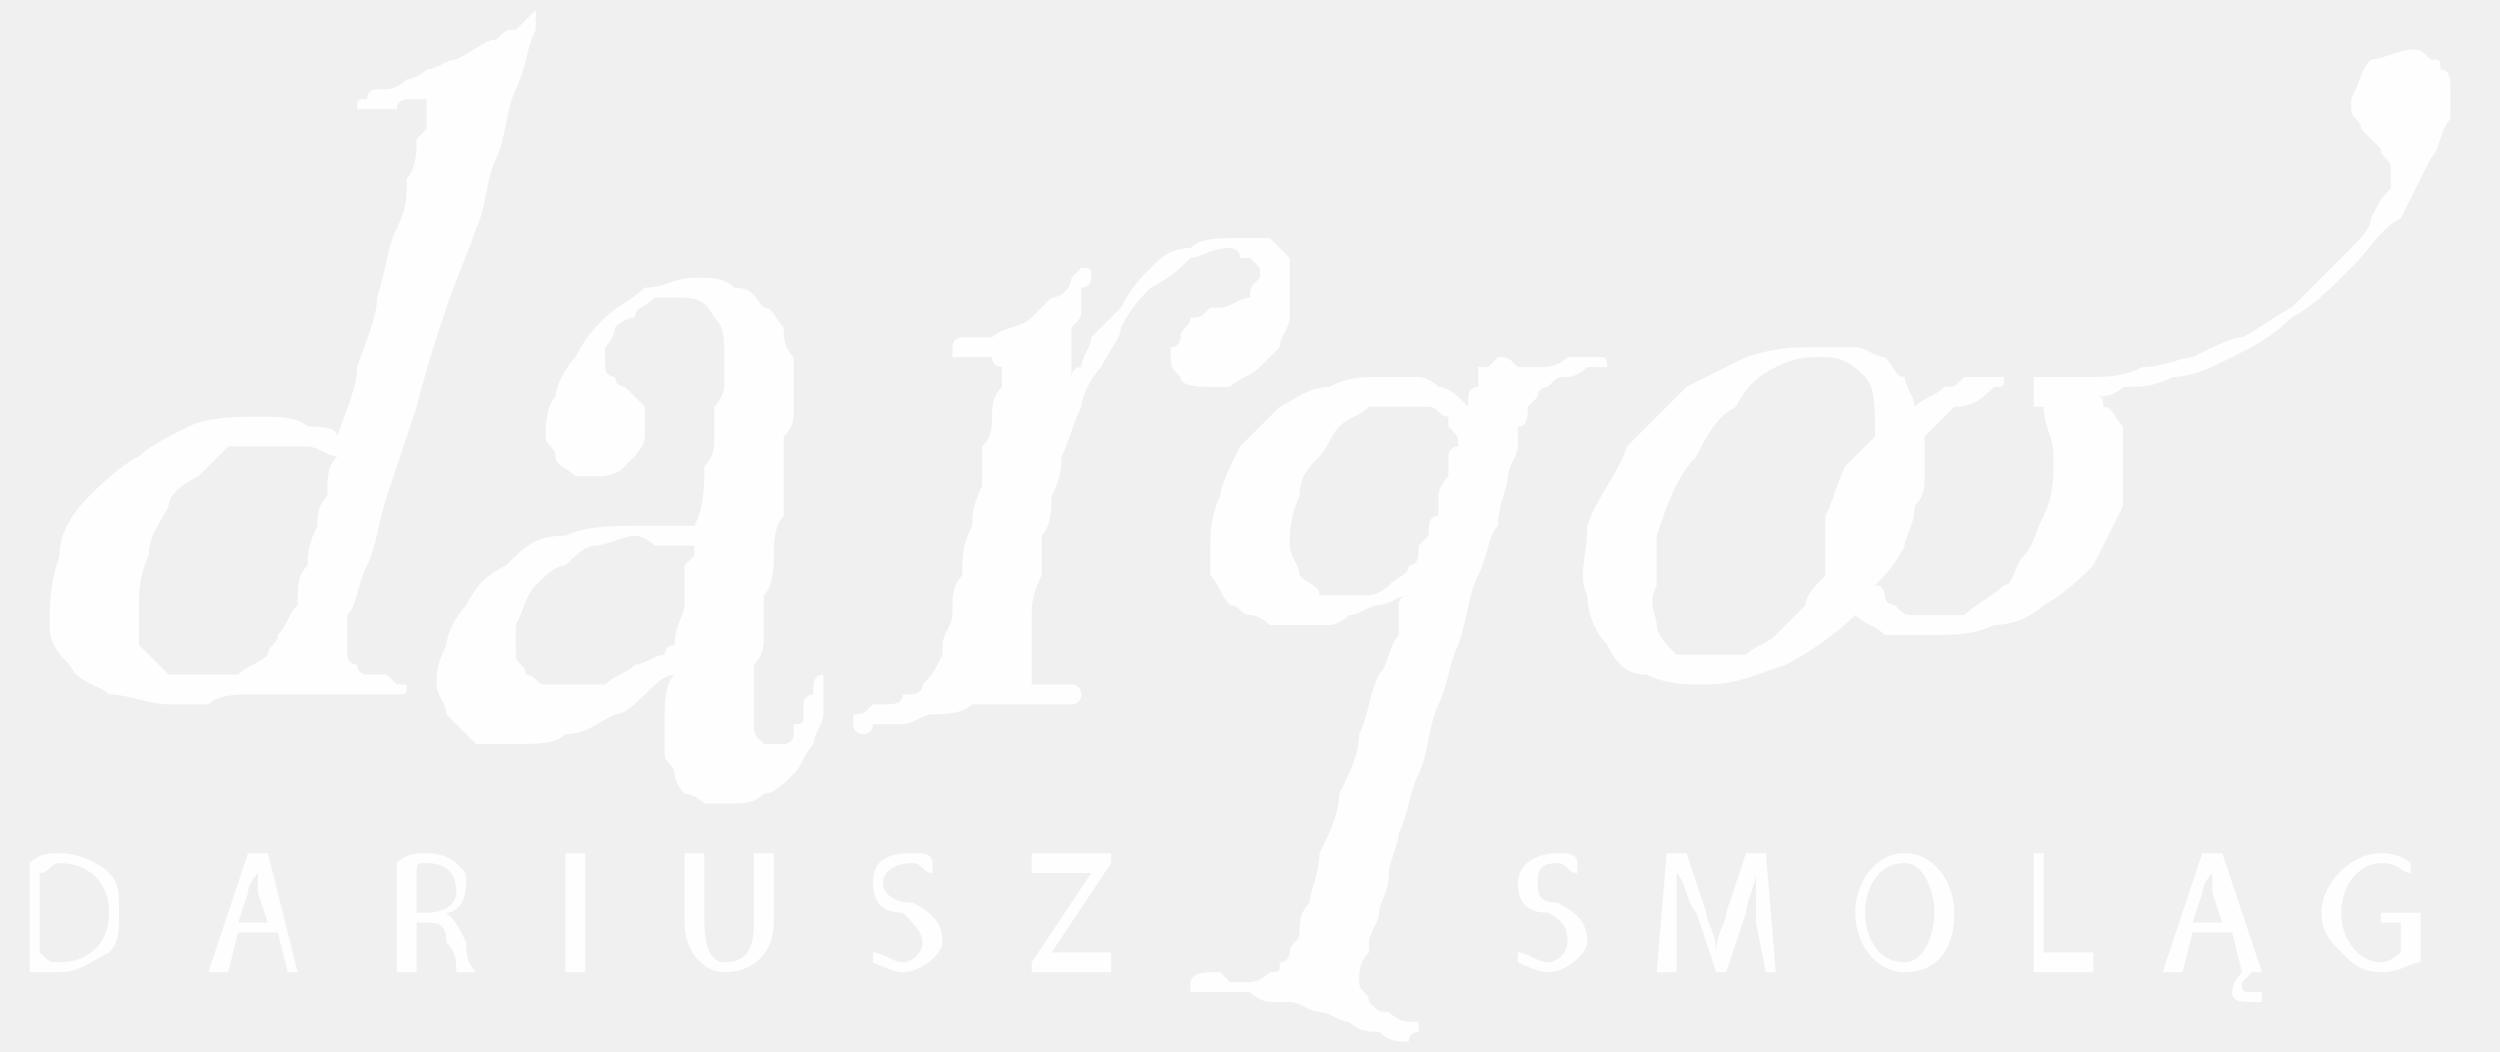
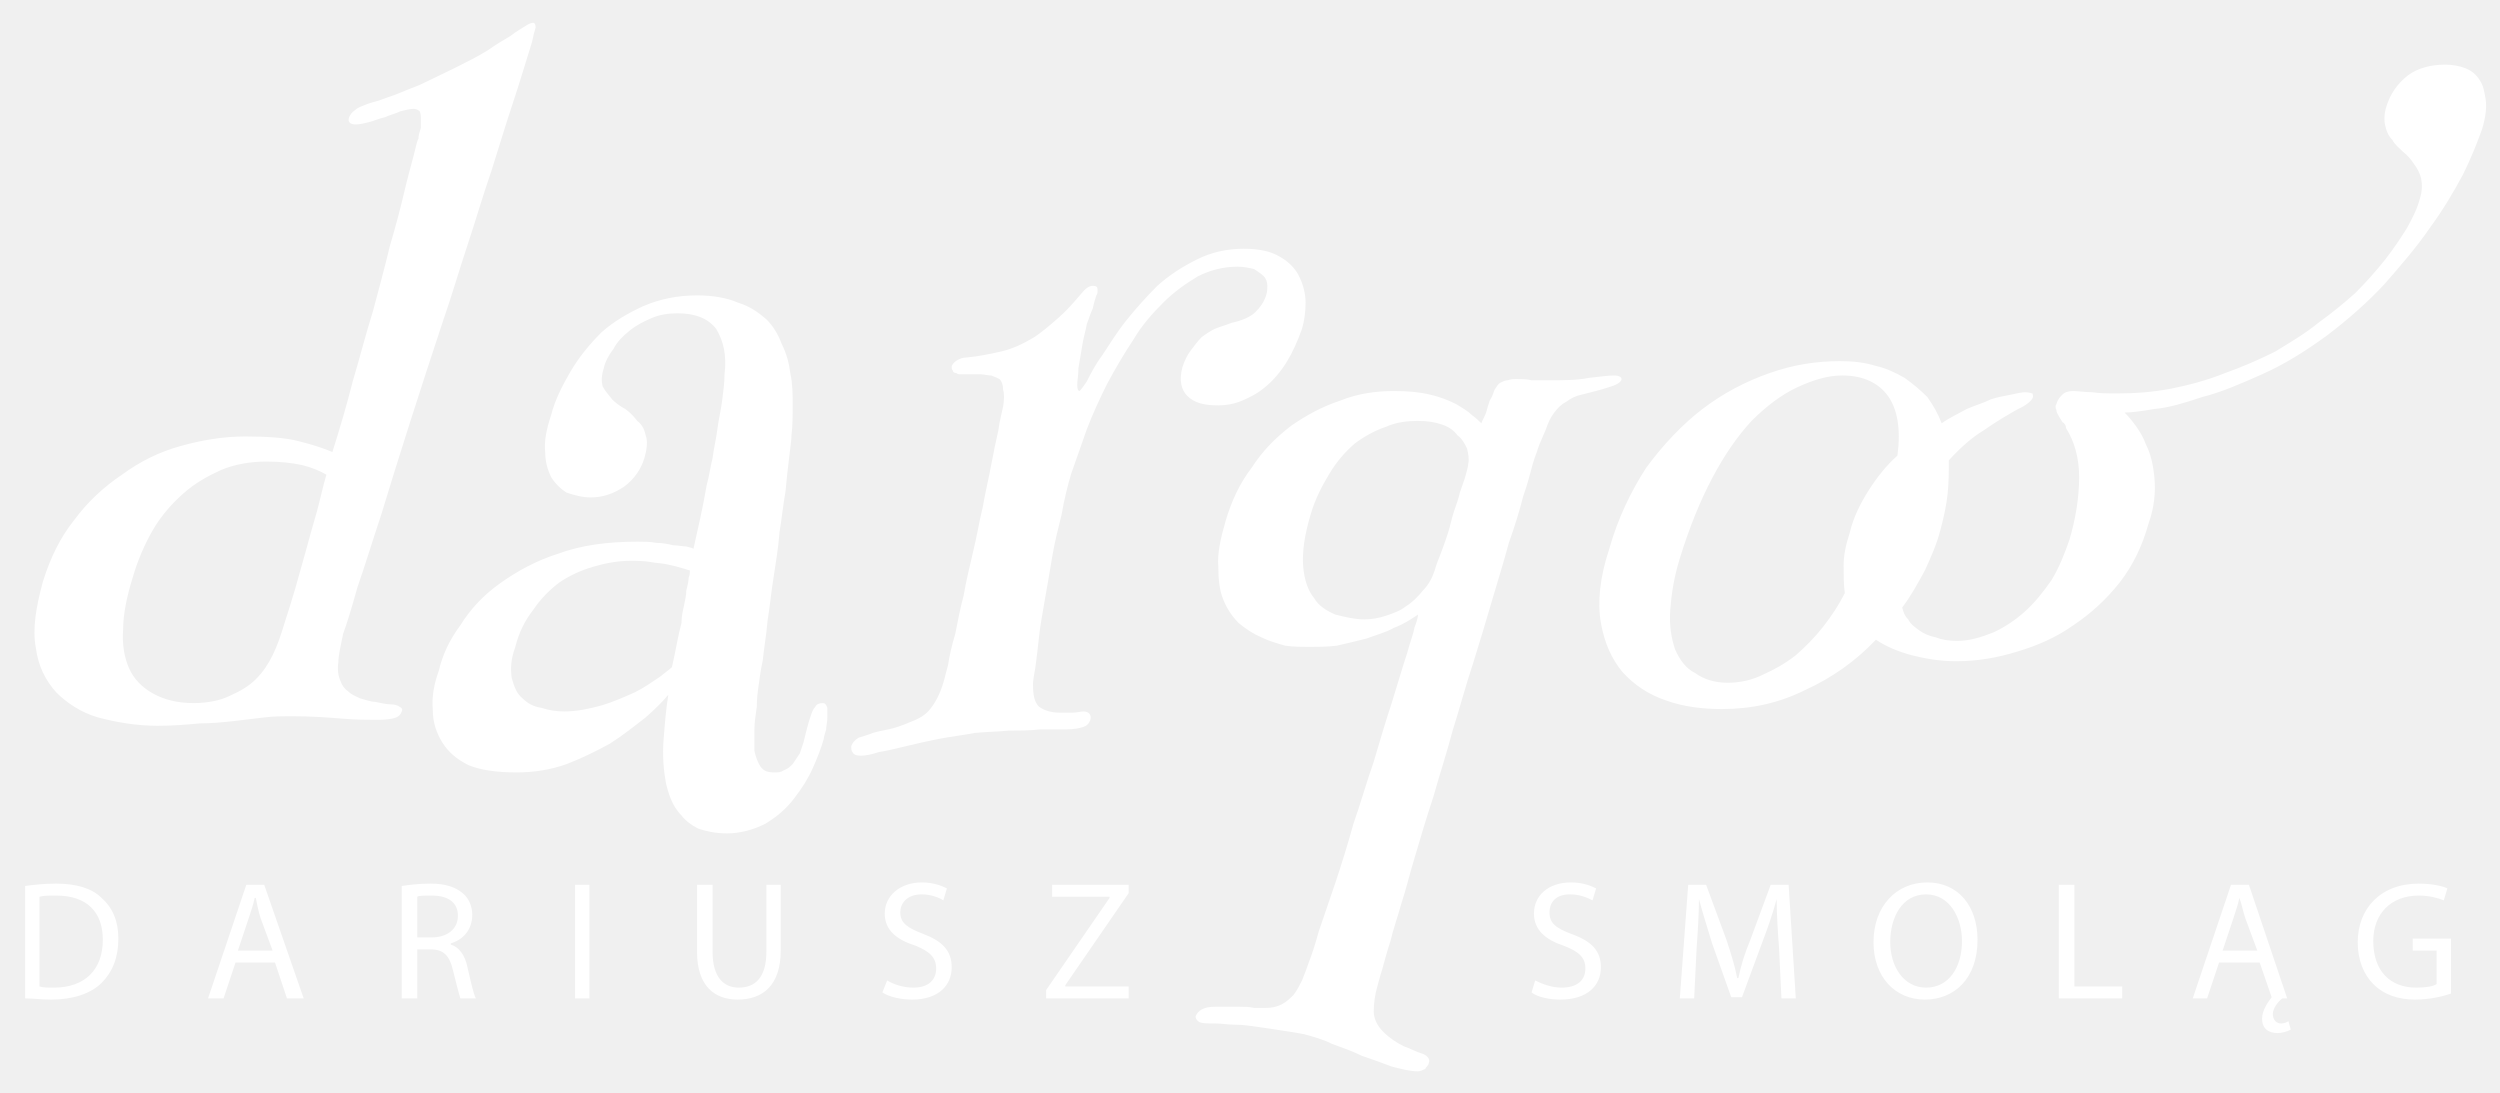
- <svg xmlns="http://www.w3.org/2000/svg" xml:space="preserve" width="252px" height="106px" version="1.1" style="shape-rendering:geometricPrecision; text-rendering:geometricPrecision; image-rendering:optimizeQuality; fill-rule:evenodd; clip-rule:evenodd" viewBox="0 0 252 106">
+ <svg xmlns="http://www.w3.org/2000/svg" xml:space="preserve" width="20.912mm" height="9.142mm" version="1.1" style="shape-rendering:geometricPrecision; text-rendering:geometricPrecision; image-rendering:optimizeQuality; fill-rule:evenodd; clip-rule:evenodd" viewBox="0 0 2091 914">
  <defs>
    <style type="text/css">
   
-     .fil0 {fill:#FEFEFE}
+     .fil0 {fill:white}
   
  </style>
  </defs>
  <g id="Warstwa_x0020_1">
-     <g id="_976838544">
-       <path class="fil0" d="M54 1c0,0 0,0 0,1 0,0 0,1 0,1 -1,2 -1,4 -2,6 -1,2 -1,5 -2,7 -1,2 -1,5 -2,7 -1,3 -2,5 -3,8 -1,3 -2,6 -3,10 -1,3 -2,6 -3,9 -1,3 -1,5 -2,7 -1,2 -1,4 -2,5 0,1 0,2 0,2 0,1 0,2 0,2 0,1 1,1 1,1 0,1 1,1 1,1 1,0 1,0 2,0 0,0 1,1 1,1 0,0 1,0 1,0 0,0 0,0 0,0 0,1 0,1 -1,1 0,0 -1,0 -1,0 -1,0 -2,0 -4,0 -1,0 -3,0 -5,0 -1,0 -1,0 -2,0 -1,0 -2,0 -3,0 -1,0 -3,0 -4,1 -1,0 -2,0 -4,0 -2,0 -4,-1 -6,-1 -1,-1 -3,-1 -4,-3 -1,-1 -2,-2 -2,-4 0,-2 0,-4 1,-7 0,-2 1,-4 3,-6 1,-1 3,-3 5,-4 1,-1 3,-2 5,-3 2,-1 5,-1 7,-1 2,0 4,0 5,1 1,0 3,0 3,1 1,-3 2,-5 2,-7 1,-3 2,-5 2,-7 1,-3 1,-5 2,-7 1,-2 1,-3 1,-5 1,-1 1,-3 1,-4 1,-1 1,-1 1,-1 0,-1 0,-1 0,-1 0,-1 0,-1 0,-1 0,-1 0,-1 0,-1 0,0 0,0 -1,0 0,0 0,0 -1,0 0,0 -1,0 -1,1 -1,0 -2,0 -2,0 -1,0 -1,0 -1,0 -1,0 -1,0 -1,0 0,0 0,0 0,0 0,-1 0,-1 1,-1 0,0 0,-1 1,-1 0,0 0,0 1,0 0,0 1,0 2,-1 0,0 1,0 2,-1 1,0 2,-1 3,-1 2,-1 3,-2 4,-2 1,-1 1,-1 2,-1 1,-1 1,-1 1,-1 1,-1 1,-1 1,-1zm-24 60c0,-2 0,-3 1,-4 0,-1 0,-2 1,-4 0,-1 0,-2 1,-3 0,-2 0,-3 1,-4 -1,0 -2,-1 -3,-1 -1,0 -2,0 -3,0 -2,0 -3,0 -5,0 -1,1 -2,2 -3,3 -2,1 -3,2 -3,3 -1,2 -2,3 -2,5 -1,2 -1,4 -1,5 0,2 0,3 0,4 1,1 2,2 3,3 1,0 2,0 4,0 1,0 2,0 3,0 1,-1 2,-1 3,-2 0,-1 1,-1 1,-2 1,-1 1,-2 2,-3zm30 -13c-1,0 -2,0 -2,0 -1,-1 -2,-1 -2,-2 0,-1 -1,-1 -1,-2 0,-1 0,-3 1,-4 0,-1 1,-3 2,-4 1,-2 2,-3 3,-4 1,-1 3,-2 4,-3 2,0 3,-1 5,-1 2,0 3,0 4,1 2,0 2,1 3,2 1,0 1,1 2,2 0,1 0,2 1,3 0,1 0,2 0,3 0,1 0,2 0,3 0,0 0,1 -1,2 0,1 0,2 0,4 0,1 0,2 0,4 -1,1 -1,3 -1,4 0,1 0,3 -1,4 0,2 0,3 0,4 0,1 0,2 -1,3 0,1 0,2 0,2 0,1 0,1 0,2 0,1 0,2 0,2 0,1 0,1 1,2 0,0 0,0 1,0 0,0 1,0 1,0 0,0 1,0 1,-1 0,0 0,0 0,-1 1,0 1,0 1,-1 0,0 0,-1 0,-1 0,-1 1,-1 1,-1 0,-1 0,-1 0,-1 0,0 0,-1 1,-1 0,0 0,1 0,1 0,0 0,1 0,1 0,0 0,1 0,1 0,0 0,1 0,1 0,1 -1,2 -1,3 -1,1 -1,2 -2,3 -1,1 -2,2 -3,2 -1,1 -2,1 -4,1 -1,0 -2,0 -2,0 -1,-1 -2,-1 -2,-1 -1,-1 -1,-2 -1,-2 0,-1 -1,-1 -1,-2 0,-1 0,-2 0,-4 0,-1 0,-3 1,-4 -1,0 -2,1 -3,2 -1,1 -2,2 -3,2 -2,1 -3,2 -5,2 -1,1 -3,1 -5,1 -1,0 -3,0 -4,0 -1,-1 -2,-2 -3,-3 0,-1 -1,-2 -1,-3 0,-1 0,-2 1,-4 0,-1 1,-3 2,-4 1,-2 2,-3 4,-4 2,-2 3,-3 6,-3 2,-1 5,-1 7,-1 1,0 2,0 2,0 1,0 2,0 2,0 1,0 1,0 1,0 1,0 1,0 1,0 1,-2 1,-4 1,-6 1,-1 1,-2 1,-3 0,-1 0,-2 0,-3 1,-1 1,-2 1,-2 0,-1 0,-2 0,-3 0,-2 0,-3 -1,-4 -1,-2 -2,-2 -4,-2 0,0 -1,0 -2,0 -1,1 -2,1 -2,2 -1,0 -2,1 -2,1 0,1 -1,2 -1,2 0,1 0,2 0,2 0,1 1,1 1,1 0,1 1,1 1,1 1,1 1,1 2,2 0,0 0,0 0,1 0,1 0,1 0,2 0,1 -1,2 -2,3 -1,1 -2,1 -3,1zm10 7c0,0 -1,0 -1,0 -1,0 -1,0 -2,0 0,0 -1,0 -1,0 -1,-1 -2,-1 -2,-1 -1,0 -3,1 -4,1 -1,0 -2,1 -3,2 -1,0 -2,1 -3,2 -1,1 -1,2 -2,4 0,1 0,2 0,3 0,1 1,1 1,2 1,0 1,1 2,1 1,0 1,0 2,0 1,0 3,0 4,0 1,-1 2,-1 3,-2 1,0 2,-1 3,-1 0,-1 1,-1 1,-1 0,-2 1,-3 1,-4 0,-1 0,-2 0,-2 0,-1 0,-1 0,-2 0,0 1,-1 1,-1 0,0 0,0 0,-1zm40 -27c0,0 0,1 -1,1 0,1 0,1 0,2 0,1 0,1 -1,2 0,1 0,2 0,2 0,1 0,2 0,2 0,0 0,1 0,1 0,0 0,-1 1,-1 0,-1 1,-2 1,-3 1,-1 2,-2 3,-3 1,-2 2,-3 3,-4 1,-1 2,-2 4,-2 1,-1 3,-1 4,-1 2,0 3,0 4,0 1,1 2,2 2,2 0,1 0,2 0,3 0,1 0,2 0,3 0,1 -1,2 -1,3 -1,1 -2,2 -2,2 -1,1 -2,1 -3,2 -1,0 -1,0 -2,0 -1,0 -3,0 -3,-1 -1,-1 -1,-1 -1,-3 1,0 1,-1 1,-1 0,-1 1,-1 1,-2 1,0 1,0 2,-1 0,0 1,0 1,0 1,0 2,-1 3,-1 0,-1 0,-1 1,-2 0,0 0,0 0,-1 0,0 0,0 -1,-1 0,0 0,0 -1,0 0,-1 -1,-1 -1,-1 -2,0 -3,1 -4,1 -1,1 -2,2 -4,3 -1,1 -2,2 -3,4 0,1 -1,2 -2,4 -1,1 -2,3 -2,4 -1,2 -1,3 -2,5 0,1 0,2 -1,4 0,1 0,3 -1,4 0,1 0,3 0,4 -1,2 -1,3 -1,4 0,1 0,2 0,3 0,1 0,1 0,2 0,1 0,1 0,2 1,0 1,0 2,0 1,0 1,0 1,0 1,0 1,0 1,0 1,0 1,1 1,1 0,0 0,1 -1,1 0,0 0,0 -1,0 -1,0 -2,0 -3,0 -1,0 -2,0 -3,0 -1,0 -2,0 -3,0 -1,1 -3,1 -4,1 -1,0 -2,1 -3,1 -1,0 -2,0 -3,0 0,1 -1,1 -1,1 -1,0 -1,-1 -1,-1 0,0 0,0 0,0 0,-1 0,-1 0,-1 1,0 1,0 2,-1 0,0 1,0 1,0 1,0 2,0 2,-1 1,0 2,0 2,-1 1,-1 1,-1 2,-3 0,0 0,-1 0,-1 0,-1 1,-2 1,-3 0,-2 0,-3 1,-4 0,-2 0,-3 1,-5 0,-1 0,-2 1,-4 0,-1 0,-3 0,-4 1,-1 1,-2 1,-3 0,-1 0,-2 1,-3 0,-1 0,-1 0,-2 0,0 -1,0 -1,-1 0,0 0,0 -1,0 0,0 0,0 -1,0l-1 0c0,0 0,0 -1,0 0,0 0,0 0,0 0,0 0,0 0,0 0,-1 0,-1 0,-1 0,0 0,0 0,0 0,-1 1,-1 1,-1 1,0 2,0 3,0 1,-1 3,-1 4,-2 0,0 1,-1 2,-2 1,0 2,-1 2,-2 1,-1 1,-1 1,-1 1,0 1,0 1,1 0,0 0,0 0,0zm29 10c2,0 3,0 4,0 1,0 2,1 2,1 1,0 2,1 2,1 0,0 1,1 1,1 0,-1 0,-1 0,-1 0,-1 1,-1 1,-1 0,-1 0,-1 0,-2 0,0 1,0 1,0 0,0 0,0 0,0 1,-1 1,-1 1,-1 1,0 1,0 2,1 0,0 1,0 2,0 1,0 2,0 3,-1 2,0 2,0 3,0 1,0 1,0 1,1 0,0 -1,0 -2,0 0,0 -1,1 -2,1 -1,0 -1,0 -2,1 0,0 -1,0 -1,1 0,0 -1,1 -1,1 0,1 0,2 -1,2 0,1 0,1 0,2 0,1 -1,2 -1,3 0,1 -1,3 -1,5 -1,1 -1,3 -2,5 -1,2 -1,4 -2,7 -1,2 -1,4 -2,6 -1,2 -1,5 -2,7 -1,2 -1,4 -2,6 0,1 -1,3 -1,4 0,2 -1,3 -1,4 0,1 -1,2 -1,3 0,1 0,1 0,1 -1,1 -1,2 -1,3 0,1 1,1 1,2 1,1 1,1 2,1 1,1 2,1 2,1 0,0 0,0 1,0 0,1 0,1 0,1 0,0 -1,0 -1,1 0,0 0,0 0,0 -1,0 -2,0 -3,-1 -1,0 -2,0 -3,-1 -1,0 -2,-1 -3,-1 -1,0 -2,-1 -3,-1 0,0 -1,0 -2,0 0,0 -1,0 -2,-1 -1,0 -2,0 -2,0 -1,0 -2,0 -2,0 -1,0 -2,0 -2,0 0,0 0,0 0,-1 0,0 0,-1 2,-1 0,0 0,0 1,0 0,0 1,1 1,1 0,0 1,0 1,0 1,0 1,0 1,0 1,0 2,-1 2,-1 1,0 1,0 1,-1 1,0 1,-1 1,-1 0,-1 1,-1 1,-2 0,-1 0,-2 1,-3 0,-1 1,-3 1,-5 1,-2 2,-4 2,-6 1,-2 2,-4 2,-6 1,-2 1,-4 2,-6 1,-1 1,-3 2,-4 0,-1 0,-2 0,-3 0,-1 1,-1 1,-1 -1,0 -2,1 -3,1 -1,0 -2,1 -3,1 0,0 -1,1 -2,1 -1,0 -2,0 -3,0 -1,0 -2,0 -3,0 0,0 -1,-1 -2,-1 -1,0 -1,-1 -2,-1 -1,-1 -1,-2 -2,-3 0,-1 0,-2 0,-3 0,-1 0,-3 1,-5 0,-1 1,-3 2,-5 1,-1 3,-3 4,-4 2,-1 3,-2 5,-2 2,-1 3,-1 5,-1zm3 3c-1,0 -3,0 -4,0 -1,1 -2,1 -3,2 -1,1 -1,2 -2,3 -1,1 -2,2 -2,4 -1,2 -1,4 -1,5 0,1 1,2 1,3 1,1 2,1 2,2 1,0 2,0 3,0 1,0 2,0 2,0 1,0 2,-1 2,-1 1,-1 2,-1 2,-2 1,0 1,-1 1,-2 0,0 1,-1 1,-1 0,-1 0,-2 1,-2 0,-1 0,-2 0,-2 0,-1 1,-2 1,-2 0,-1 0,-2 0,-2 0,-1 1,-1 1,-1 0,-1 0,-1 -1,-2 0,0 0,-1 0,-1 -1,0 -1,-1 -2,-1 -1,0 -1,0 -2,0zm60 -3c0,0 0,0 0,0 0,0 0,0 0,0 0,1 0,1 -1,1 -1,1 -2,2 -4,2 -1,1 -2,2 -3,3 0,2 0,3 0,4 0,1 0,2 -1,3 0,2 -1,3 -1,4 -1,2 -2,3 -3,4 1,0 1,1 1,1 0,1 1,1 1,1 1,1 1,1 2,1 0,0 1,0 2,0 1,0 2,0 3,0 1,-1 3,-2 4,-3 1,0 1,-2 2,-3 1,-1 1,-2 2,-4 1,-2 1,-4 1,-6 0,-2 -1,-3 -1,-5 0,0 -1,0 -1,0 0,-1 0,-1 0,-1 0,0 0,0 0,-1 0,0 0,0 0,0 0,-1 0,-1 0,-1 1,0 1,0 1,0 1,0 1,0 2,0 1,0 2,0 3,0 1,0 3,0 5,-1 2,0 4,-1 5,-1 2,-1 4,-2 5,-2 2,-1 3,-2 5,-3 1,-1 2,-2 3,-3 1,-1 2,-2 3,-3 1,-1 2,-2 2,-3 1,-2 1,-2 2,-3 0,-1 0,-2 0,-2 0,-1 -1,-1 -1,-2 0,0 -1,-1 -1,-1 0,0 -1,-1 -1,-1 0,-1 -1,-1 -1,-2 0,0 0,-1 0,-1 1,-2 1,-3 2,-4 1,0 3,-1 4,-1 1,0 1,0 2,1 1,0 1,0 1,1 1,0 1,1 1,2 0,1 0,2 0,3 -1,1 -1,3 -2,4 -1,2 -2,4 -3,6 -2,1 -3,3 -5,5 -2,2 -4,4 -6,5 -2,2 -4,3 -6,4 -2,1 -4,2 -6,2 -2,1 -3,1 -5,1 -1,1 -2,1 -3,1 1,0 1,0 1,1 1,0 1,1 2,2 0,1 0,2 0,3 0,2 0,3 0,5 -1,2 -2,4 -3,6 -1,1 -3,3 -5,4 -1,1 -3,2 -5,2 -2,1 -4,1 -6,1 -2,0 -3,0 -5,0 -1,-1 -2,-1 -3,-2 -2,2 -5,4 -7,5 -3,1 -5,2 -8,2 -2,0 -4,0 -6,-1 -2,0 -3,-1 -4,-3 -1,-1 -2,-3 -2,-5 -1,-2 0,-4 0,-7 1,-3 3,-5 4,-8 2,-2 4,-4 6,-6 2,-1 4,-2 6,-3 3,-1 5,-1 7,-1 2,0 3,0 4,0 1,0 2,1 3,1 1,1 1,2 2,2 0,1 1,2 1,3 1,-1 2,-1 3,-2 1,0 1,0 2,-1 1,0 2,0 2,0 1,0 1,0 2,0zm-18 -2c-2,0 -3,0 -5,1 -2,1 -3,2 -4,4 -2,1 -3,3 -4,5 -2,2 -3,5 -4,8 0,2 0,4 0,5 -1,2 0,3 0,4 0,1 1,2 2,3 1,0 2,0 3,0 1,0 3,0 4,0 1,-1 2,-1 3,-2 1,-1 2,-2 3,-3 0,-1 1,-2 2,-3 0,-1 0,-2 0,-3 0,-1 0,-2 0,-3 1,-2 1,-3 2,-5 1,-1 2,-2 3,-3 0,-3 0,-5 -1,-6 -1,-1 -2,-2 -4,-2z" />
-       <path class="fil0" d="M3 98c1,0 2,0 3,0 2,0 3,-1 5,-2 1,-1 1,-2 1,-4 0,-2 0,-3 -1,-4 -1,-1 -3,-2 -5,-2 -1,0 -2,0 -3,1l0 11zm1 -10c1,0 1,-1 2,-1 3,0 5,2 5,5 0,3 -2,5 -5,5 -1,0 -1,0 -2,-1l0 -8zm24 6l1 4 1 0 -3 -12 -2 0 -4 12 2 0 1 -4 4 0zm-4 -1l1 -3c0,-1 1,-2 1,-2l0 0c0,0 0,1 0,2l1 3 -3 0zm16 5l2 0 0 -5 1 0c1,0 2,0 2,2 1,1 1,2 1,3l2 0c-1,-1 -1,-2 -1,-3 -1,-2 -1,-2 -2,-3l0 0c1,0 2,-1 2,-3 0,-1 0,-1 -1,-2 0,0 -1,-1 -3,-1 -1,0 -2,0 -3,1l0 11zm2 -10c0,-1 0,-1 1,-1 2,0 3,1 3,3 0,1 -1,2 -3,2l-1 0 0 -4zm15 -2l0 12 2 0 0 -12 -2 0zm12 0l0 7c0,3 2,5 4,5 3,0 5,-2 5,-5l0 -7 -2 0 0 7c0,3 -1,4 -3,4 -1,0 -2,-1 -2,-4l0 -7 -2 0zm19 11c0,0 2,1 3,1 2,0 4,-2 4,-3 0,-2 -1,-3 -3,-4 -2,0 -3,-1 -3,-2 0,-1 1,-2 3,-2 1,0 1,1 2,1l0 -1c0,-1 -1,-1 -2,-1 -3,0 -4,1 -4,3 0,2 1,3 3,3 1,1 2,2 2,3 0,1 -1,2 -2,2 -1,0 -2,-1 -3,-1l0 1zm16 1l8 0 0 -2 -6 0 0 0 6 -9 0 -1 -8 0 0 2 6 0 0 0 -6 9 0 1z" />
-       <path class="fil0" d="M153 97c0,0 2,1 3,1 2,0 4,-2 4,-3 0,-2 -1,-3 -3,-4 -2,0 -2,-1 -2,-2 0,-1 0,-2 2,-2 1,0 1,1 2,1l0 -1c0,-1 -1,-1 -2,-1 -2,0 -4,1 -4,3 0,2 1,3 3,3 2,1 2,2 2,3 0,1 -1,2 -2,2 -1,0 -2,-1 -3,-1l0 1zm25 1l1 0 -1 -12 -2 0 -2 6c0,1 -1,2 -1,4l0 0c0,-2 -1,-3 -1,-4l-2 -6 -2 0 -1 12 2 0 0 -5c0,-2 0,-4 0,-5l0 0c1,1 1,3 2,4l2 6 1 0 2 -6c0,-1 1,-3 1,-4l0 0c0,1 0,3 0,5l1 5zm14 -12c-3,0 -5,3 -5,6 0,3 2,6 5,6 3,0 5,-2 5,-6 0,-3 -2,-6 -5,-6zm0 1c2,0 3,3 3,5 0,2 -1,5 -3,5 -3,0 -4,-3 -4,-5 0,-2 1,-5 4,-5zm13 11l6 0 0 -2 -5 0 0 -10 -1 0 0 12zm19 -12l-2 0 -4 12 2 0 1 -4 4 0 1 4c0,0 -1,1 -1,2 0,1 1,1 2,1 0,0 1,0 1,0l0 -1c-1,0 -1,0 -1,0 -1,0 -1,0 -1,-1 0,0 1,-1 1,-1l1 0 -4 -12zm-3 7l1 -3c0,-1 1,-2 1,-2l0 0c0,0 0,1 0,2l1 3 -3 0zm23 -1l-4 0 0 1 2 0 0 3c0,0 -1,1 -2,1 -2,0 -4,-2 -4,-5 0,-3 2,-5 4,-5 2,0 2,1 3,1l0 -1c0,0 -1,-1 -3,-1 -3,0 -6,3 -6,6 0,2 1,3 2,4 1,1 2,2 4,2 2,0 3,-1 4,-1l0 -5z" />
-     </g>
+     <path class="fil0" d="M446 19c1,0 2,1 2,4 -1,3 -2,7 -3,12 -5,16 -10,33 -16,51 -6,18 -12,38 -18,57 -7,20 -13,41 -20,62 -7,21 -13,42 -20,62 -10,30 -19,58 -28,86 -9,28 -17,54 -24,77 -8,24 -14,44 -20,61 -5,18 -9,31 -12,39 -2,10 -4,18 -4,24 -1,6 0,12 2,16 1,3 3,6 6,8 3,3 6,4 10,6 4,1 9,3 13,3 5,1 9,2 12,2 4,0 7,1 8,2 2,1 3,2 2,4 -1,3 -3,5 -8,6 -5,1 -9,1 -14,1 -7,0 -16,0 -28,-1 -12,-1 -26,-2 -42,-2 -7,0 -15,0 -23,1 -8,1 -16,2 -25,3 -9,1 -19,2 -29,2 -11,1 -22,2 -35,2 -18,0 -35,-3 -50,-7 -14,-4 -26,-12 -35,-21 -9,-10 -15,-22 -17,-37 -3,-16 0,-34 6,-56 6,-19 14,-36 26,-51 11,-15 25,-28 40,-38 15,-11 31,-19 49,-24 18,-5 36,-8 54,-8 18,0 34,1 45,4 12,3 21,6 28,9 6,-19 12,-39 17,-59 6,-20 11,-40 17,-59 5,-19 10,-37 14,-54 5,-17 9,-32 12,-45 3,-13 6,-23 8,-31 2,-8 3,-13 4,-14 0,-3 1,-6 2,-9 0,-3 0,-6 0,-8 0,-2 0,-4 -1,-6 -1,-1 -3,-2 -5,-2 -3,0 -7,1 -11,2 -4,2 -9,3 -13,5 -5,1 -9,3 -13,4 -4,1 -8,2 -11,2 -2,0 -3,0 -5,-1 -1,-1 -2,-2 -1,-5 1,-2 2,-4 5,-6 2,-2 5,-3 10,-5 3,-1 6,-2 10,-3 3,-1 8,-3 14,-5 5,-2 12,-5 20,-8 8,-4 17,-8 29,-14 10,-5 20,-10 28,-15 7,-5 14,-9 19,-12 5,-4 9,-6 12,-8 3,-2 5,-3 7,-3zm-208 502c3,-9 6,-19 9,-29 3,-11 6,-21 9,-32 3,-11 6,-22 9,-32 3,-11 5,-21 8,-31 -5,-3 -12,-6 -20,-8 -9,-2 -19,-3 -30,-3 -13,0 -26,2 -38,7 -11,5 -22,11 -32,20 -9,8 -18,18 -25,30 -7,12 -13,26 -17,40 -5,16 -8,31 -8,43 -1,13 1,24 5,33 4,9 11,16 20,21 9,5 20,8 34,8 11,0 22,-2 30,-6 9,-4 16,-8 22,-14 6,-6 10,-12 14,-20 4,-8 7,-17 10,-27zm256 -105c-7,0 -14,-2 -20,-4 -5,-3 -10,-8 -13,-13 -3,-6 -5,-13 -5,-21 -1,-9 1,-19 5,-31 3,-12 9,-24 16,-36 7,-12 16,-23 26,-33 10,-9 22,-16 35,-22 14,-6 29,-9 45,-9 13,0 25,2 34,6 10,3 17,8 24,14 6,6 10,13 13,21 4,8 6,16 7,24 2,9 2,18 2,27 0,8 0,17 -1,25 0,4 -1,10 -2,19 -1,8 -2,17 -3,28 -2,11 -3,22 -5,34 -1,13 -3,25 -5,38 -2,12 -3,24 -5,36 -1,12 -3,23 -4,33 -2,9 -3,18 -4,25 -1,7 -1,12 -1,14 -1,7 -2,13 -2,19 0,7 0,13 0,18 1,5 3,10 5,13 3,4 6,5 12,5 3,0 5,0 8,-2 3,-1 5,-3 7,-5 2,-3 4,-6 6,-9 1,-3 2,-6 3,-9 1,-4 2,-8 3,-12 1,-4 2,-7 3,-10 1,-3 2,-6 4,-8 1,-2 3,-3 6,-3 2,0 3,1 4,4 0,2 0,5 0,8 0,4 -1,7 -1,10 -1,4 -2,6 -2,8 -2,7 -5,15 -9,24 -4,9 -9,17 -16,26 -6,8 -14,15 -24,21 -10,5 -21,8 -32,8 -10,0 -18,-2 -24,-4 -6,-3 -11,-7 -14,-11 -4,-4 -7,-9 -9,-14 -2,-5 -3,-9 -4,-13 -2,-11 -3,-23 -2,-36 1,-13 2,-26 4,-38 -4,5 -11,12 -19,19 -9,7 -19,15 -30,22 -11,6 -23,12 -36,17 -14,5 -28,7 -42,7 -17,0 -30,-2 -40,-6 -10,-5 -17,-11 -22,-19 -5,-8 -8,-17 -8,-27 -1,-11 1,-22 5,-33 3,-13 9,-26 18,-38 8,-13 19,-25 33,-35 14,-10 30,-19 49,-25 19,-7 41,-10 66,-10 5,0 11,0 16,1 5,0 10,1 14,2 4,0 8,1 11,1 3,1 5,1 6,2 4,-18 8,-35 11,-53 2,-7 3,-15 5,-23 1,-8 3,-16 4,-24 1,-8 3,-16 4,-24 1,-8 2,-15 2,-22 2,-16 -1,-28 -7,-38 -7,-9 -18,-13 -32,-13 -8,0 -15,1 -22,4 -7,3 -13,6 -19,11 -5,4 -10,9 -13,15 -4,5 -7,11 -8,16 -2,6 -2,11 -1,15 2,4 5,7 8,11 3,3 7,6 11,8 4,3 7,6 10,10 4,3 6,7 7,12 2,5 1,12 -1,19 -3,10 -9,18 -17,24 -9,6 -18,9 -28,9zm83 61c-1,0 -3,-1 -7,-2 -3,-1 -7,-2 -12,-3 -4,-1 -9,-1 -14,-2 -6,-1 -11,-1 -17,-1 -10,0 -21,2 -31,5 -10,3 -19,7 -28,13 -8,6 -16,14 -22,23 -7,9 -12,19 -15,31 -4,11 -4,19 -3,26 2,7 4,13 9,17 4,4 9,7 16,8 6,2 12,3 19,3 10,0 20,-2 31,-5 10,-3 19,-7 28,-11 8,-4 15,-9 21,-13 5,-4 9,-7 10,-8 3,-13 5,-26 8,-37 0,-5 1,-10 2,-14 1,-5 2,-9 2,-13 1,-4 2,-8 2,-11 1,-2 1,-4 1,-6zm340 -230c-1,3 -2,6 -3,11 -2,4 -3,8 -5,13 -1,6 -3,12 -4,19 -1,6 -2,12 -3,18 0,6 -1,10 -1,14 0,4 1,5 2,5 0,0 2,-2 6,-8 3,-6 7,-14 13,-22 6,-9 12,-19 20,-29 8,-10 17,-20 26,-29 10,-9 21,-16 33,-22 12,-6 25,-9 39,-9 13,0 23,2 31,7 7,4 13,10 16,17 3,6 5,14 5,21 0,8 -1,15 -3,22 -4,11 -8,20 -13,28 -5,8 -11,15 -17,20 -7,6 -13,9 -20,12 -7,3 -14,4 -20,4 -12,0 -20,-2 -26,-8 -5,-5 -7,-13 -4,-24 2,-6 4,-10 7,-14 3,-4 6,-8 9,-11 4,-3 7,-5 11,-7 5,-2 9,-3 14,-5 9,-2 16,-5 20,-9 4,-4 7,-8 9,-14 1,-3 1,-6 1,-8 0,-3 -1,-6 -3,-8 -2,-2 -5,-4 -8,-6 -4,-1 -9,-2 -14,-2 -12,0 -23,3 -33,8 -10,6 -20,13 -29,22 -9,9 -18,19 -25,31 -8,12 -15,24 -22,37 -6,12 -12,25 -17,38 -5,14 -9,26 -13,37 -3,10 -6,22 -8,34 -3,12 -6,24 -8,36 -2,12 -4,24 -6,35 -2,12 -4,22 -5,32 -1,9 -2,18 -3,25 -1,6 -2,11 -2,14 0,9 1,15 5,19 4,3 10,5 17,5 4,0 8,0 11,0 4,0 7,-1 9,-1 5,0 7,3 6,7 -1,3 -3,5 -6,6 -3,1 -8,2 -14,2 -6,0 -13,0 -22,0 -8,1 -17,1 -26,1 -10,1 -19,1 -29,2 -10,2 -20,3 -30,5 -10,2 -19,4 -27,6 -9,2 -16,4 -23,5 -6,2 -11,3 -15,3 -4,0 -6,-1 -7,-3 -1,-1 -1,-3 -1,-5 1,-3 3,-5 6,-7 3,-1 7,-2 12,-4 3,-1 8,-2 13,-3 5,-1 11,-3 18,-6 8,-3 13,-6 17,-11 4,-5 8,-12 11,-22 1,-3 2,-8 4,-15 1,-7 3,-16 6,-26 2,-10 4,-21 7,-32 2,-12 5,-24 8,-37 3,-12 5,-25 8,-37 2,-12 5,-24 7,-35 2,-11 4,-20 6,-29 1,-8 3,-15 4,-20 1,-6 1,-11 0,-14 0,-4 -1,-7 -3,-9 -2,-1 -4,-2 -7,-3 -3,0 -6,-1 -9,-1l-13 0c-1,0 -2,0 -3,0 -2,0 -3,0 -4,-1 -2,0 -3,-1 -3,-2 -1,-1 -1,-2 -1,-4 1,-2 3,-4 5,-5 2,-1 4,-2 7,-2 11,-1 20,-3 29,-5 9,-2 18,-6 28,-12 6,-4 12,-9 20,-16 7,-6 13,-13 19,-20 4,-5 7,-7 10,-7 3,0 4,1 4,3 0,2 0,4 -1,5zm249 80c12,0 22,1 30,3 9,2 16,5 22,8 5,3 10,6 13,9 4,3 6,5 8,7 1,-3 3,-6 4,-9 1,-4 2,-7 3,-10 2,-3 3,-6 4,-9 2,-3 3,-5 5,-6 2,-1 4,-2 6,-2 3,-1 5,-1 8,-1 4,0 8,0 12,1 5,0 10,0 16,0 11,0 22,0 32,-2 9,-1 16,-2 21,-2 5,0 7,2 6,4 -1,2 -4,4 -11,6 -6,2 -14,4 -22,6 -5,1 -9,3 -13,6 -4,2 -7,5 -10,9 -3,4 -5,8 -7,14 -2,5 -5,11 -7,17 0,1 -2,5 -4,12 -2,7 -4,16 -8,27 -3,12 -7,25 -12,39 -4,15 -9,31 -14,48 -5,17 -10,34 -16,53 -6,18 -11,37 -17,56 -5,19 -11,37 -16,55 -6,18 -11,35 -16,52 -4,13 -7,26 -11,38 -3,11 -7,22 -9,31 -3,9 -5,17 -7,24 -2,6 -3,11 -4,14 -2,7 -3,14 -3,21 0,6 3,12 8,17 5,5 11,9 17,12 6,2 11,5 15,6 3,1 4,2 5,3 1,1 2,3 1,5 0,2 -2,3 -3,5 -2,1 -4,2 -6,2 -7,0 -14,-2 -22,-4 -8,-3 -16,-6 -25,-9 -8,-4 -17,-7 -25,-10 -8,-4 -16,-6 -23,-8 -5,-1 -11,-2 -18,-3 -6,-1 -13,-2 -20,-3 -7,-1 -13,-2 -20,-2 -6,0 -11,-1 -16,-1 -8,0 -13,0 -15,-2 -1,-1 -2,-2 -2,-4 2,-5 7,-8 16,-8 3,0 6,0 9,0 4,0 8,0 12,0 4,0 8,0 12,1 4,0 7,0 9,0 6,0 10,-1 14,-3 4,-2 7,-5 10,-8 3,-4 5,-8 7,-12 2,-5 4,-10 6,-16 2,-5 5,-14 8,-25 4,-12 9,-26 14,-41 5,-15 10,-31 15,-49 6,-17 11,-35 17,-52 5,-17 10,-34 15,-49 5,-16 9,-30 13,-42 2,-8 5,-15 6,-21 2,-5 3,-9 3,-11 -6,4 -12,8 -20,11 -7,4 -15,6 -23,9 -8,2 -16,4 -25,6 -8,1 -16,1 -23,1 -6,0 -13,0 -20,-1 -7,-2 -14,-4 -20,-7 -7,-3 -13,-7 -19,-12 -5,-5 -10,-12 -13,-20 -3,-7 -4,-17 -4,-27 -1,-11 2,-24 6,-38 5,-17 12,-32 22,-45 9,-14 20,-25 33,-35 13,-9 26,-16 41,-21 15,-6 30,-8 45,-8zm20 25c-9,0 -18,1 -27,5 -9,3 -18,8 -26,14 -8,7 -15,15 -21,25 -6,10 -12,21 -16,35 -5,17 -7,31 -6,43 1,11 4,20 9,26 4,7 11,11 18,14 8,2 16,4 24,4 6,0 12,-1 18,-3 6,-2 12,-4 17,-8 5,-3 10,-8 14,-13 5,-5 8,-11 10,-17 1,-4 3,-9 5,-14 2,-5 4,-11 6,-17 2,-6 3,-12 5,-18 2,-6 4,-11 5,-16 2,-6 4,-11 5,-15 1,-4 2,-7 2,-9 1,-4 0,-9 -1,-13 -2,-4 -4,-8 -8,-11 -3,-4 -7,-7 -13,-9 -6,-2 -12,-3 -20,-3zm508 -24c3,0 5,1 6,1 0,1 1,2 0,4 -1,2 -5,6 -12,9 -9,5 -19,11 -29,18 -10,6 -20,15 -29,25 0,9 0,18 -1,28 -1,9 -3,19 -6,30 -3,12 -8,23 -13,34 -6,11 -12,22 -19,31 1,4 2,7 5,10 2,4 5,6 9,9 4,3 9,5 14,6 5,2 11,3 18,3 10,0 20,-3 30,-7 9,-4 18,-10 26,-17 9,-8 16,-17 23,-27 6,-10 11,-22 15,-34 5,-17 8,-35 8,-52 0,-16 -4,-30 -11,-41 0,-2 -1,-4 -3,-5 -1,-2 -2,-3 -3,-5 -1,-2 -2,-3 -2,-5 -1,-2 -1,-4 0,-5 1,-4 3,-6 5,-8 2,-2 5,-3 9,-3 4,0 10,1 16,1 6,1 13,1 21,1 15,0 29,-1 45,-4 15,-3 30,-7 45,-13 14,-5 28,-11 42,-18 13,-8 25,-15 36,-24 11,-8 21,-16 31,-25 9,-9 17,-18 25,-28 7,-9 13,-18 18,-26 5,-9 9,-17 11,-25 2,-6 2,-12 1,-17 -1,-4 -3,-8 -6,-12 -2,-3 -5,-7 -9,-10 -3,-3 -7,-6 -9,-10 -3,-3 -5,-7 -6,-12 -1,-4 -1,-10 1,-16 3,-10 9,-19 18,-26 8,-6 19,-9 31,-9 6,0 12,1 17,3 5,2 9,5 12,10 3,4 4,10 5,16 1,7 0,15 -3,25 -4,11 -9,24 -16,38 -8,15 -17,30 -28,45 -11,16 -24,31 -38,47 -14,15 -30,29 -47,42 -19,14 -37,25 -55,33 -18,8 -34,15 -50,19 -15,5 -28,9 -40,10 -11,2 -20,3 -25,3 1,1 4,4 7,8 4,5 8,11 11,19 4,8 6,17 7,28 1,11 0,24 -5,38 -5,18 -13,35 -24,49 -11,14 -24,26 -39,36 -14,10 -30,17 -47,22 -16,5 -33,8 -51,8 -13,0 -25,-2 -37,-5 -11,-3 -21,-7 -30,-13 -17,18 -37,32 -59,42 -22,11 -45,16 -70,16 -16,0 -32,-2 -46,-7 -15,-5 -27,-13 -37,-24 -9,-11 -15,-24 -18,-41 -3,-17 -1,-38 7,-62 7,-25 18,-48 31,-68 14,-19 30,-36 47,-49 17,-13 36,-23 56,-30 20,-7 39,-10 59,-10 11,0 20,1 30,4 9,2 17,6 24,10 7,5 13,10 19,16 5,7 9,14 12,22 7,-5 14,-8 21,-12 7,-3 14,-5 20,-8 6,-2 12,-3 17,-4 5,-1 9,-2 12,-2zm-153 -14c-13,0 -25,4 -38,10 -13,6 -26,16 -38,28 -12,13 -23,29 -33,48 -10,19 -19,41 -27,67 -5,16 -7,30 -8,43 -1,13 1,24 4,33 4,9 9,16 17,20 7,5 16,8 27,8 10,0 20,-2 30,-7 9,-4 18,-9 27,-16 8,-7 16,-15 23,-24 7,-9 13,-18 18,-28 -1,-7 -1,-15 -1,-23 0,-9 2,-18 5,-27 3,-13 9,-25 16,-36 7,-11 15,-21 24,-29 3,-22 0,-39 -8,-50 -8,-11 -21,-17 -38,-17z" />
+     <path class="fil0" d="M21 835c6,0 13,1 22,1 18,0 33,-5 42,-14 9,-9 14,-21 14,-37 0,-15 -5,-26 -14,-34 -8,-8 -21,-12 -38,-12 -10,0 -19,1 -26,2l0 94zm12 -85c3,-1 8,-1 14,-1 26,0 39,14 39,37 0,25 -15,40 -41,40 -5,0 -9,0 -12,-1l0 -75zm197 55l10 30 14 0 -33 -95 -15 0 -32 95 13 0 10 -30 33 0zm-31 -10l9 -27c2,-6 4,-12 5,-17l1 0c1,5 2,11 4,17l10 27 -29 0zm137 40l13 0 0 -41 11 0c11,0 16,5 19,18 3,12 5,20 6,23l13 0c-2,-4 -4,-13 -7,-26 -2,-10 -7,-17 -14,-19l0 -1c10,-3 18,-11 18,-24 0,-7 -3,-14 -8,-18 -6,-5 -14,-8 -27,-8 -9,0 -18,1 -24,2l0 94zm13 -85c1,-1 6,-1 12,-1 13,0 22,5 22,17 0,11 -9,18 -22,18l-12 0 0 -34zm132 -10l0 95 12 0 0 -95 -12 0zm102 0l0 56c0,29 15,40 34,40 21,0 36,-12 36,-41l0 -55 -12 0 0 56c0,21 -9,30 -23,30 -13,0 -22,-9 -22,-30l0 -56 -13 0zm155 90c6,4 16,6 25,6 22,0 33,-12 33,-27 0,-14 -8,-22 -24,-28 -13,-5 -19,-9 -19,-18 0,-7 5,-15 18,-15 8,0 15,3 18,5l3 -10c-4,-2 -11,-5 -21,-5 -18,0 -31,11 -31,26 0,14 10,22 26,27 12,5 17,10 17,19 0,10 -7,16 -19,16 -9,0 -17,-3 -22,-6l-4 10zm137 5l69 0 0 -10 -53 0 0 -1 53 -77 0 -7 -64 0 0 10 48 0 0 1 -53 77 0 7z" />
+     <path class="fil0" d="M1281 830c5,4 15,6 24,6 23,0 34,-12 34,-27 0,-14 -8,-22 -25,-28 -13,-5 -18,-9 -18,-18 0,-7 4,-15 17,-15 9,0 15,3 19,5l3 -10c-4,-2 -11,-5 -21,-5 -19,0 -31,11 -31,26 0,14 10,22 25,27 13,5 18,10 18,19 0,10 -7,16 -20,16 -8,0 -16,-3 -22,-6l-3 10zm209 5l12 0 -6 -95 -15 0 -17 46c-5,12 -8,22 -10,32l-1 0c-2,-10 -5,-20 -9,-32l-17 -46 -15 0 -7 95 12 0 2 -41c1,-14 2,-30 2,-42l0 0c3,11 7,24 11,37l16 45 9 0 17 -46c5,-13 9,-25 12,-36l0 0c0,12 1,28 2,41l2 42zm122 -97c-26,0 -45,20 -45,50 0,29 18,48 43,48 24,0 44,-17 44,-50 0,-28 -16,-48 -42,-48zm-1 10c20,0 30,20 30,39 0,22 -11,39 -30,39 -19,0 -30,-18 -30,-38 0,-21 10,-40 30,-40zm111 87l53 0 0 -10 -40 0 0 -85 -13 0 0 95zm159 -95l-15 0 -32 95 12 0 10 -30 34 0 10 29c-3,4 -8,11 -8,18 0,8 5,12 13,12 3,0 8,-1 11,-3l-2 -7c-1,1 -4,2 -6,2 -4,0 -7,-3 -7,-8 0,-5 5,-11 8,-13l4 0 -32 -95zm-22 55l9 -27c2,-6 4,-12 5,-17l0 0c2,5 3,11 5,17l10 27 -29 0zm191 -10l-32 0 0 10 20 0 0 28c-3,2 -9,3 -17,3 -22,0 -36,-14 -36,-39 0,-23 15,-38 38,-38 9,0 16,2 21,4l3 -10c-4,-2 -13,-4 -24,-4 -32,0 -51,21 -51,49 0,15 5,27 13,35 9,9 21,13 35,13 13,0 24,-3 30,-5l0 -46z" />
  </g>
</svg>
